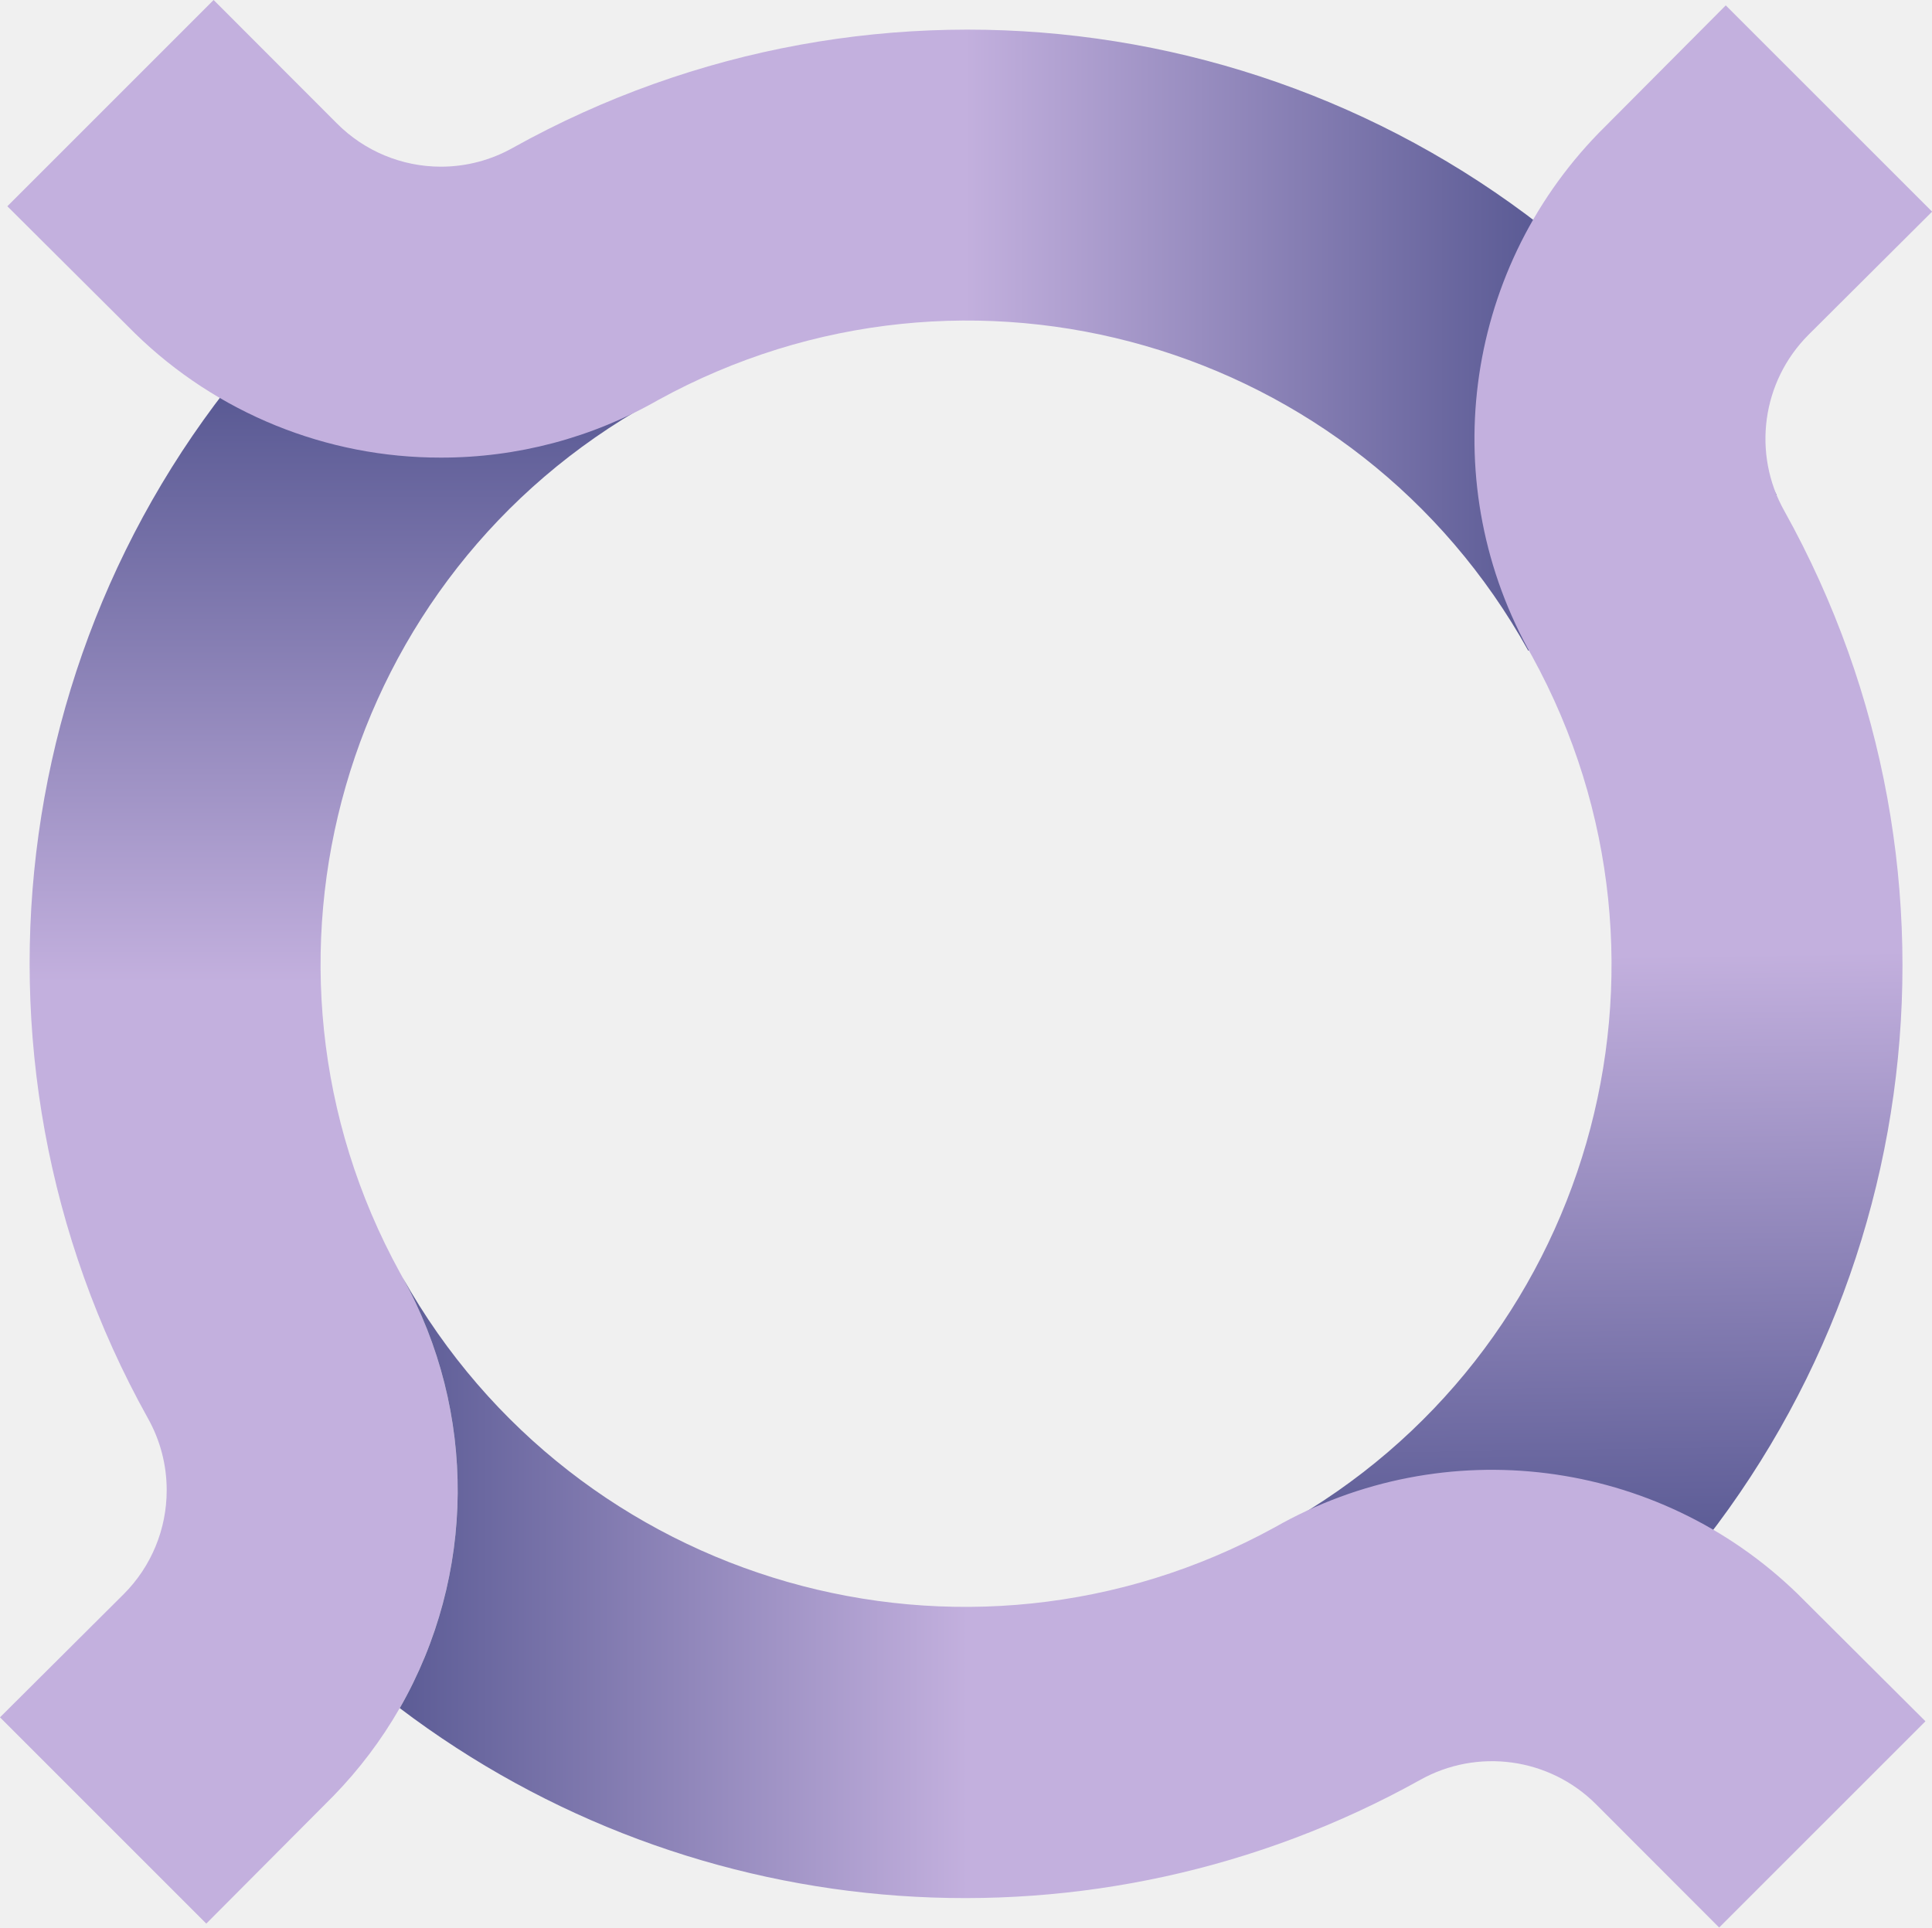
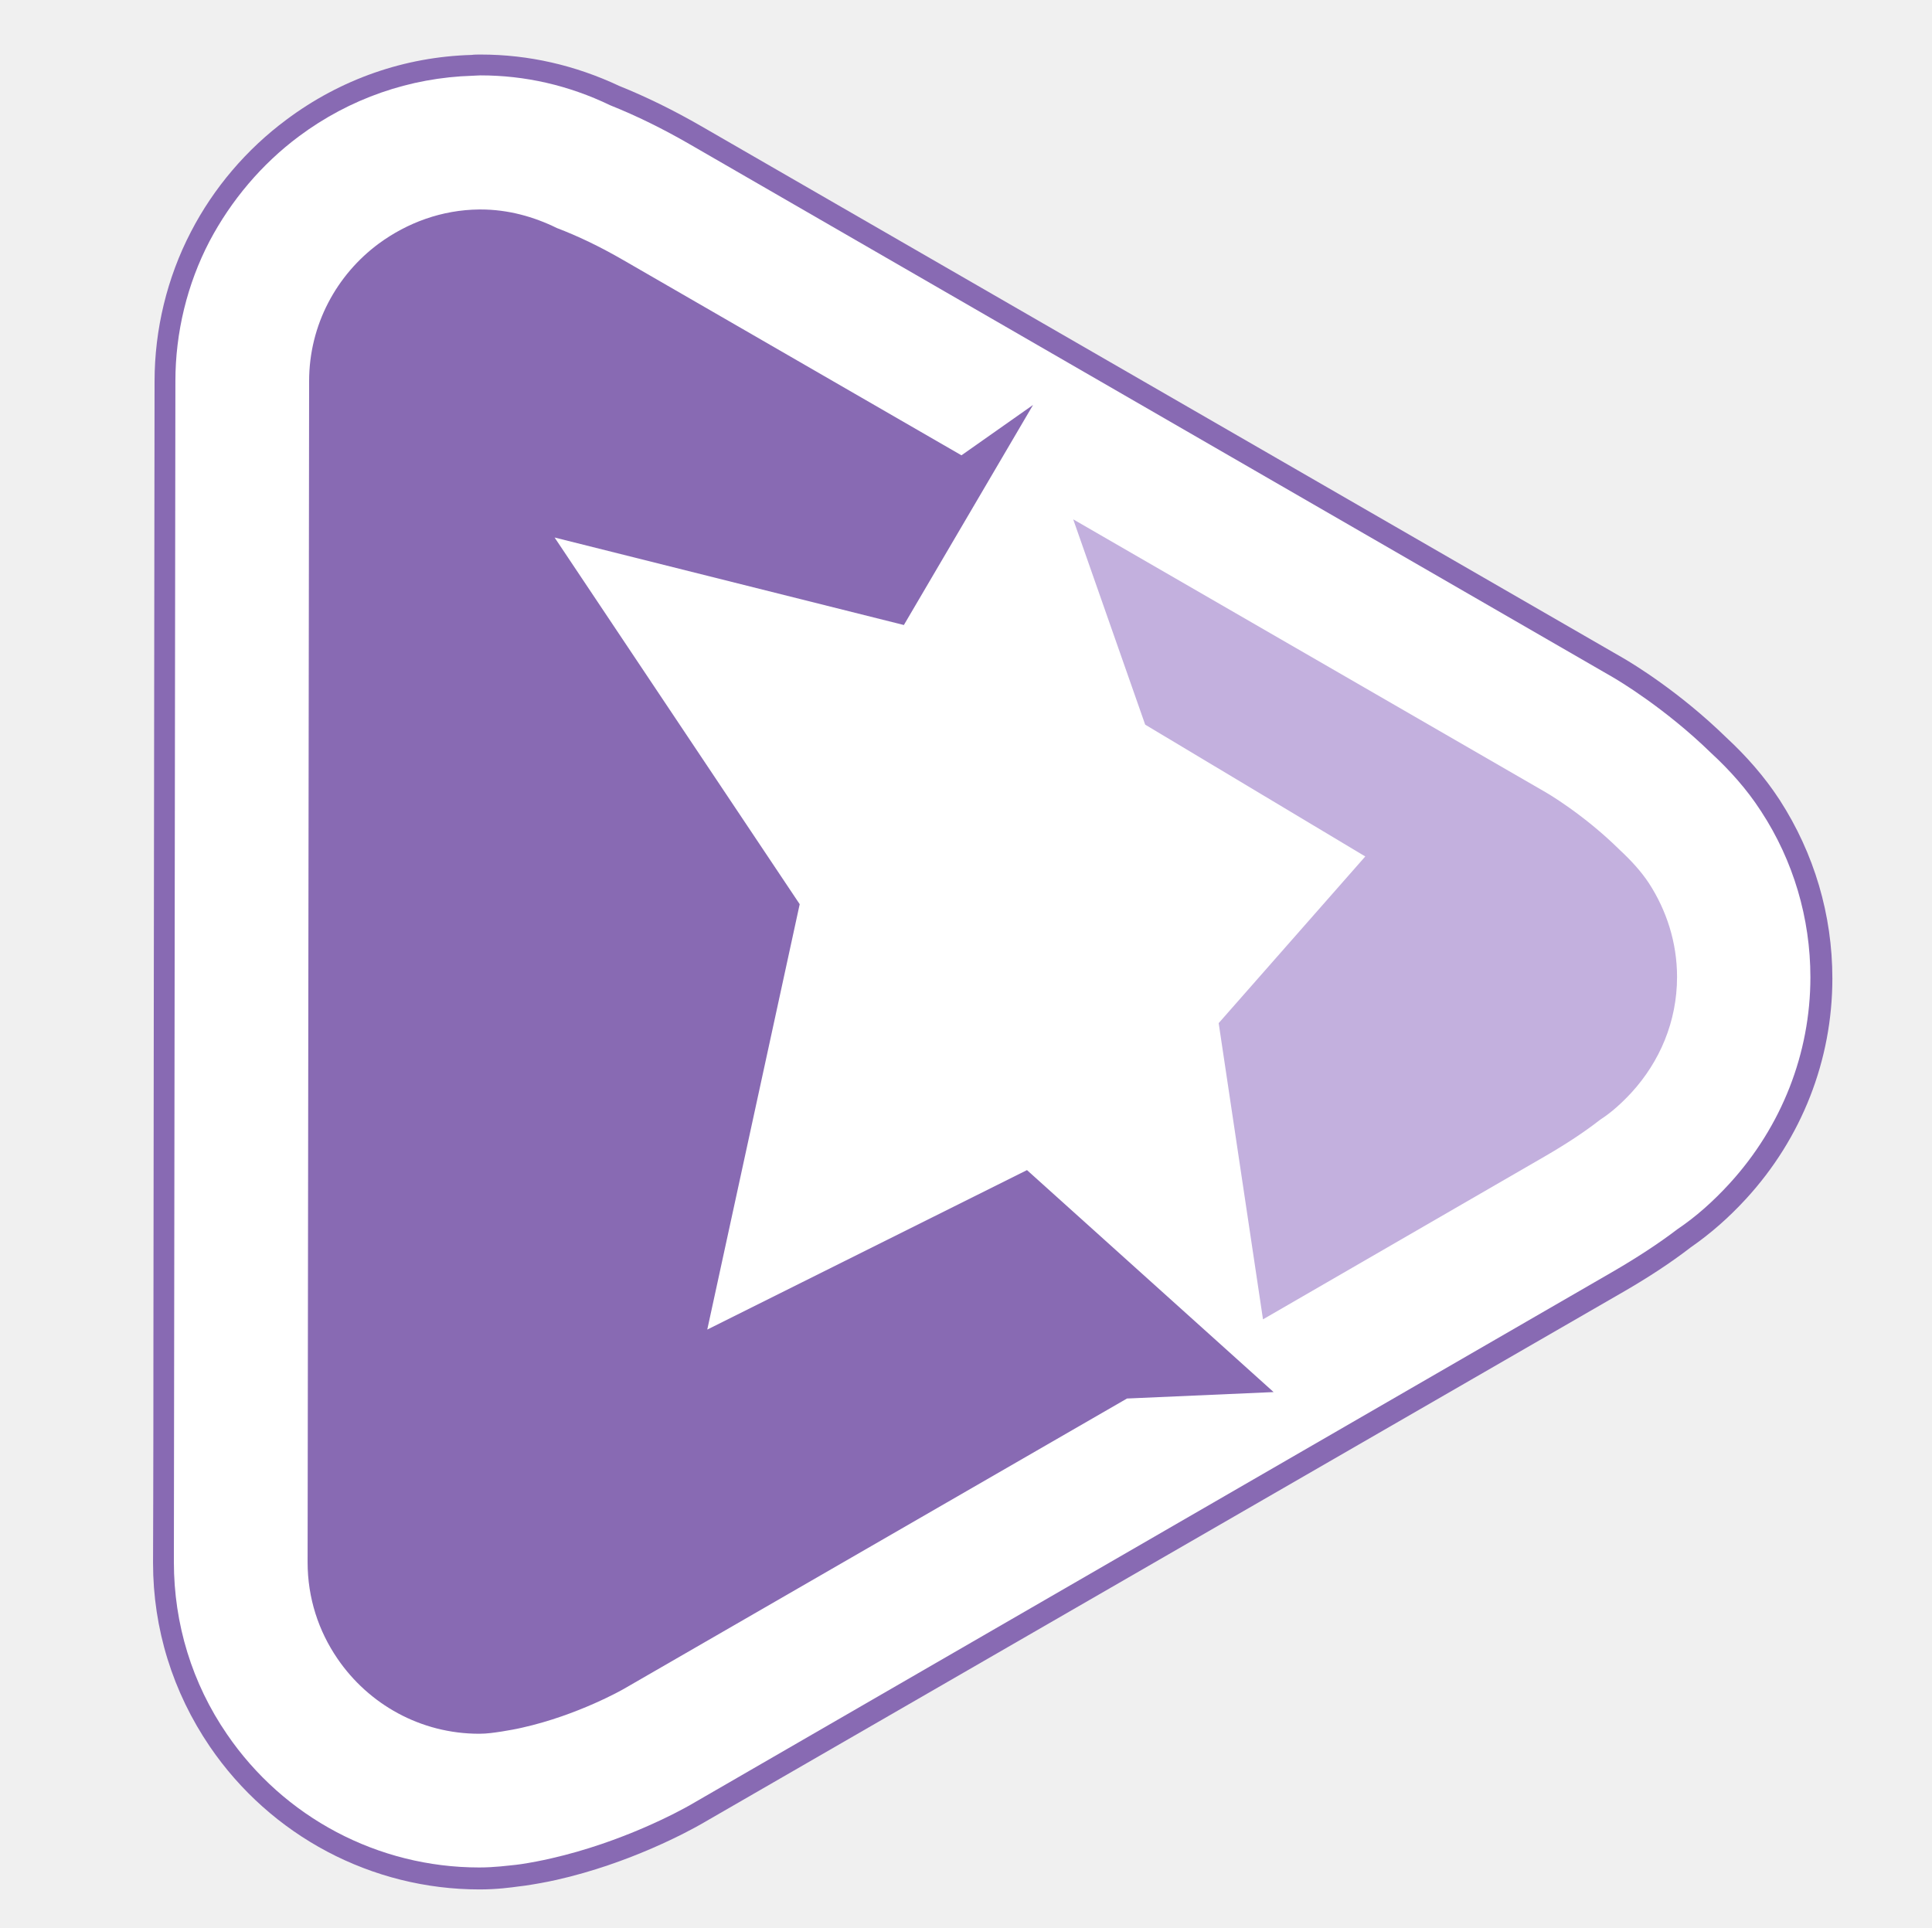
- <svg xmlns="http://www.w3.org/2000/svg" xmlns:xlink="http://www.w3.org/1999/xlink" id="Слой_1" data-name="Слой 1" viewBox="0 0 509.97 508.81">
-   <defs>
-     <style>.cls-1{fill:url(#Безымянный_градиент_62);}.cls-2{fill:url(#Безымянный_градиент_62-2);}.cls-3{fill:url(#Безымянный_градиент_62-3);}.cls-4{fill:url(#Безымянный_градиент_62-4);}</style>
-     <linearGradient id="Безымянный_градиент_62" x1="85.89" y1="259.37" x2="85.89" y2="2.91" gradientUnits="userSpaceOnUse">
-       <stop offset="0" stop-color="#c3b0de" />
-       <stop offset="1" stop-color="#142163" />
-     </linearGradient>
-     <linearGradient id="Безымянный_градиент_62-2" x1="254.6" y1="85.89" x2="506.73" y2="85.89" xlink:href="#Безымянный_градиент_62" />
-     <linearGradient id="Безымянный_градиент_62-3" x1="424.42" y1="252.18" x2="428.28" y2="512.83" xlink:href="#Безымянный_градиент_62" />
-     <linearGradient id="Безымянный_градиент_62-4" x1="255.57" y1="423.05" x2="0.44" y2="423.05" xlink:href="#Безымянный_градиент_62" />
-   </defs>
-   <path class="cls-1" d="M106.31,337.29c-.24-.44-.48-.88-.73-1.32h0a169.39,169.39,0,0,1,66.19-229.64l-43-64.25C109.3,53,96.2,63.59,80,79.83a246.84,246.84,0,0,0-41,294.49h0a38.65,38.65,0,0,1,5,19.06,38.71,38.71,0,0,1-11.35,27.44L0,453.34l54.45,54.45L88,474.1a116.15,116.15,0,0,0,17.51-23.2,115.8,115.8,0,0,0,.8-113.61Z" />
-   <path class="cls-2" d="M429.9,80a246.84,246.84,0,0,0-294.49-41h0a38.66,38.66,0,0,1-19.06,5A38.71,38.71,0,0,1,88.91,32.56L56.39,0,1.94,54.45,35.63,88a115.35,115.35,0,0,0,80.72,32.8,115.2,115.2,0,0,0,57.41-15.22h0a169.39,169.39,0,0,1,229.64,66.19l65.52-41.18C458,111.11,446.14,96.2,429.9,80Z" />
-   <path class="cls-3" d="M430,429.38a246.84,246.84,0,0,0,41-294.49h0a38.85,38.85,0,0,1,6.36-46.5L510,55.87,455.53,1.42,422,35.11a115.79,115.79,0,0,0-17.58,138.13h0a169.39,169.39,0,0,1-66.19,229.64l44.33,63.64C402,455.59,413.77,445.62,430,429.38Z" />
-   <path class="cls-4" d="M474.55,420.8a115.79,115.79,0,0,0-138.13-17.58h0a170.11,170.11,0,0,1-230.1-65.92h0a115.8,115.8,0,0,1-.8,113.61,247,247,0,0,0,269.25,19h0a38.85,38.85,0,0,1,46.5,6.36l32.52,32.56,54.45-54.45Z" />
+ <svg xmlns="http://www.w3.org/2000/svg" version="1.1" id="Слой_1" x="0px" y="0px" width="510px" height="508.8px" viewBox="0 0 510 508.8" style="enable-background:new 0 0 510 508.8;" xml:space="preserve">
+   <style type="text/css">
+ 	.st0{fill:none;}
+ 	.st1{fill:#886AB3;}
+ 	.st2{fill:#FFFFFF;}
+ 	.st3{fill:#C3B0DE;}
+ </style>
+   <g>
+     <g>
+       <g>
+         <path class="st0" d="M186.7,351l24.4-112.3l-64.7-96.8l92.2,23.1l34.1-58.1l-18.9,13.3l-89.2-51.5c-6.4-3.7-12.1-6.4-17.6-8.5     c-6.1-3-12.9-4.9-20.1-4.9c-0.2,0-0.3,0-0.4,0c-9.9,0.1-19,3.5-26.5,9c-11.1,8.2-18.4,21.4-18.4,36.3c0,1.9-0.4,310.1-0.4,311.8     c0,9.5,2.9,18.2,7.9,25.5c8.2,12,21.9,19.8,37.4,19.8c2.1,0,4-0.3,6-0.6c1.8-0.3,3.6-0.6,5.3-1c14.8-3.3,26.8-10.2,26.8-10.2     l132.9-76.7l38.7-1.7l-65.1-58.6L186.7,351z" />
+         <path class="st0" d="M302.2,191.4l58.1,34.8l-38.7,44l11.7,78.2l74.7-43.2c5.5-3.2,10.2-6.3,14.3-9.5c3.1-2,5.8-4.5,8.3-7.2     c7.4-8.1,12-18.7,12-30.5c0-9.1-2.8-17.6-7.4-24.7c-2.2-3.3-4.8-6.2-7.8-8.9c-9.6-9.5-19.5-15.2-19.5-15.2l-124.8-72.1     L302.2,191.4z" />
+         <path class="st1" d="M469.8,211.2l-0.2-0.3c-3.8-5.8-8.5-11.2-13.9-16.2c-12.4-12.1-24.7-19.5-27.1-20.9L185.1,33.3     c-7.3-4.2-14.4-7.7-21.6-10.6c-11.7-5.5-24-8.3-36.6-8.3c-0.8,0-1.7,0-2.4,0.1c-17.7,0.5-34.6,6.4-48.9,17.1     c-10.5,7.8-19.2,18-25.2,29.6c-6.3,12.1-9.6,25.8-9.6,39.5c0,1.4-0.1,92.6-0.2,161.2l-0.1,92c0,34.4-0.1,58.2-0.1,58.7     c0,17.4,5.2,34.1,15,48.5c16.1,23.6,42.7,37.7,71.2,37.7c4.5,0,8.2-0.5,10.4-0.8l1.6-0.2c2.7-0.4,5.5-0.9,8.2-1.5     c19.6-4.4,35.2-13,38.2-14.7l243.6-140.6c6.4-3.7,12.4-7.6,17.7-11.7c5.2-3.6,10-7.8,14.6-12.8c14.7-16,22.8-36.6,22.8-58.2     C483.7,241.5,478.9,225.3,469.8,211.2z" />
+         <path class="st2" d="M126.5,493c-26.7,0-51.6-13.2-66.6-35.2c-9.2-13.4-14-29.1-14-45.4c0-0.9,0.4-310.5,0.4-311.8     c0-12.8,3.1-25.6,9-36.9C61,52.9,69.1,43.3,78.9,36c13.4-10,29.3-15.5,45.8-16c0.6,0,1.4-0.1,2.1-0.1c11.8,0,23.3,2.6,34.3,7.9     c7,2.8,13.9,6.2,21,10.3l243.5,140.6c1.4,0.8,13.9,8.2,26.1,20.1c5,4.6,9.5,9.7,13,15.1l0.2,0.3c8.5,13,13,28.2,13,43.8     c0,20.1-7.6,39.4-21.3,54.4c-4.4,4.8-8.9,8.8-13.8,12.1c-5.1,3.9-11,7.7-17.2,11.3L182.2,476.5c-2.8,1.6-17.8,9.8-36.7,14.1     c-2.6,0.6-5.2,1.1-7.8,1.5l-1.5,0.2C134.1,492.5,130.6,493,126.5,493z" />
+         <path class="st3" d="M427.6,224.4c-9.6-9.5-19.5-15.2-19.5-15.2l-124.8-72.1l19,54.2l58.1,34.8l-38.7,44l11.7,78.2l74.7-43.2     c5.5-3.2,10.2-6.3,14.3-9.5c3.1-2,5.8-4.5,8.3-7.2c7.4-8.1,12-18.7,12-30.5c0-9.1-2.8-17.6-7.4-24.7     C433.2,230,430.5,227.1,427.6,224.4z" />
+         <path class="st1" d="M186.7,351l24.4-112.3l-64.7-96.8l92.2,23.1l34.1-58.1l-18.9,13.3l-89.2-51.5c-6.4-3.7-12.1-6.4-17.6-8.5     c-6.1-3-12.9-4.9-20.1-4.9c-0.2,0-0.3,0-0.4,0c-9.9,0.1-19,3.5-26.5,9c-11.1,8.2-18.4,21.4-18.4,36.3c0,1.9-0.4,310.1-0.4,311.8     c0,9.5,2.9,18.2,7.9,25.5c8.2,12,21.9,19.8,37.4,19.8c2.1,0,4-0.3,6-0.6c1.8-0.3,3.6-0.6,5.3-1c14.8-3.3,26.8-10.2,26.8-10.2     l132.9-76.7l38.7-1.7l-65.1-58.6L186.7,351z" />
+       </g>
+     </g>
+   </g>
</svg>
